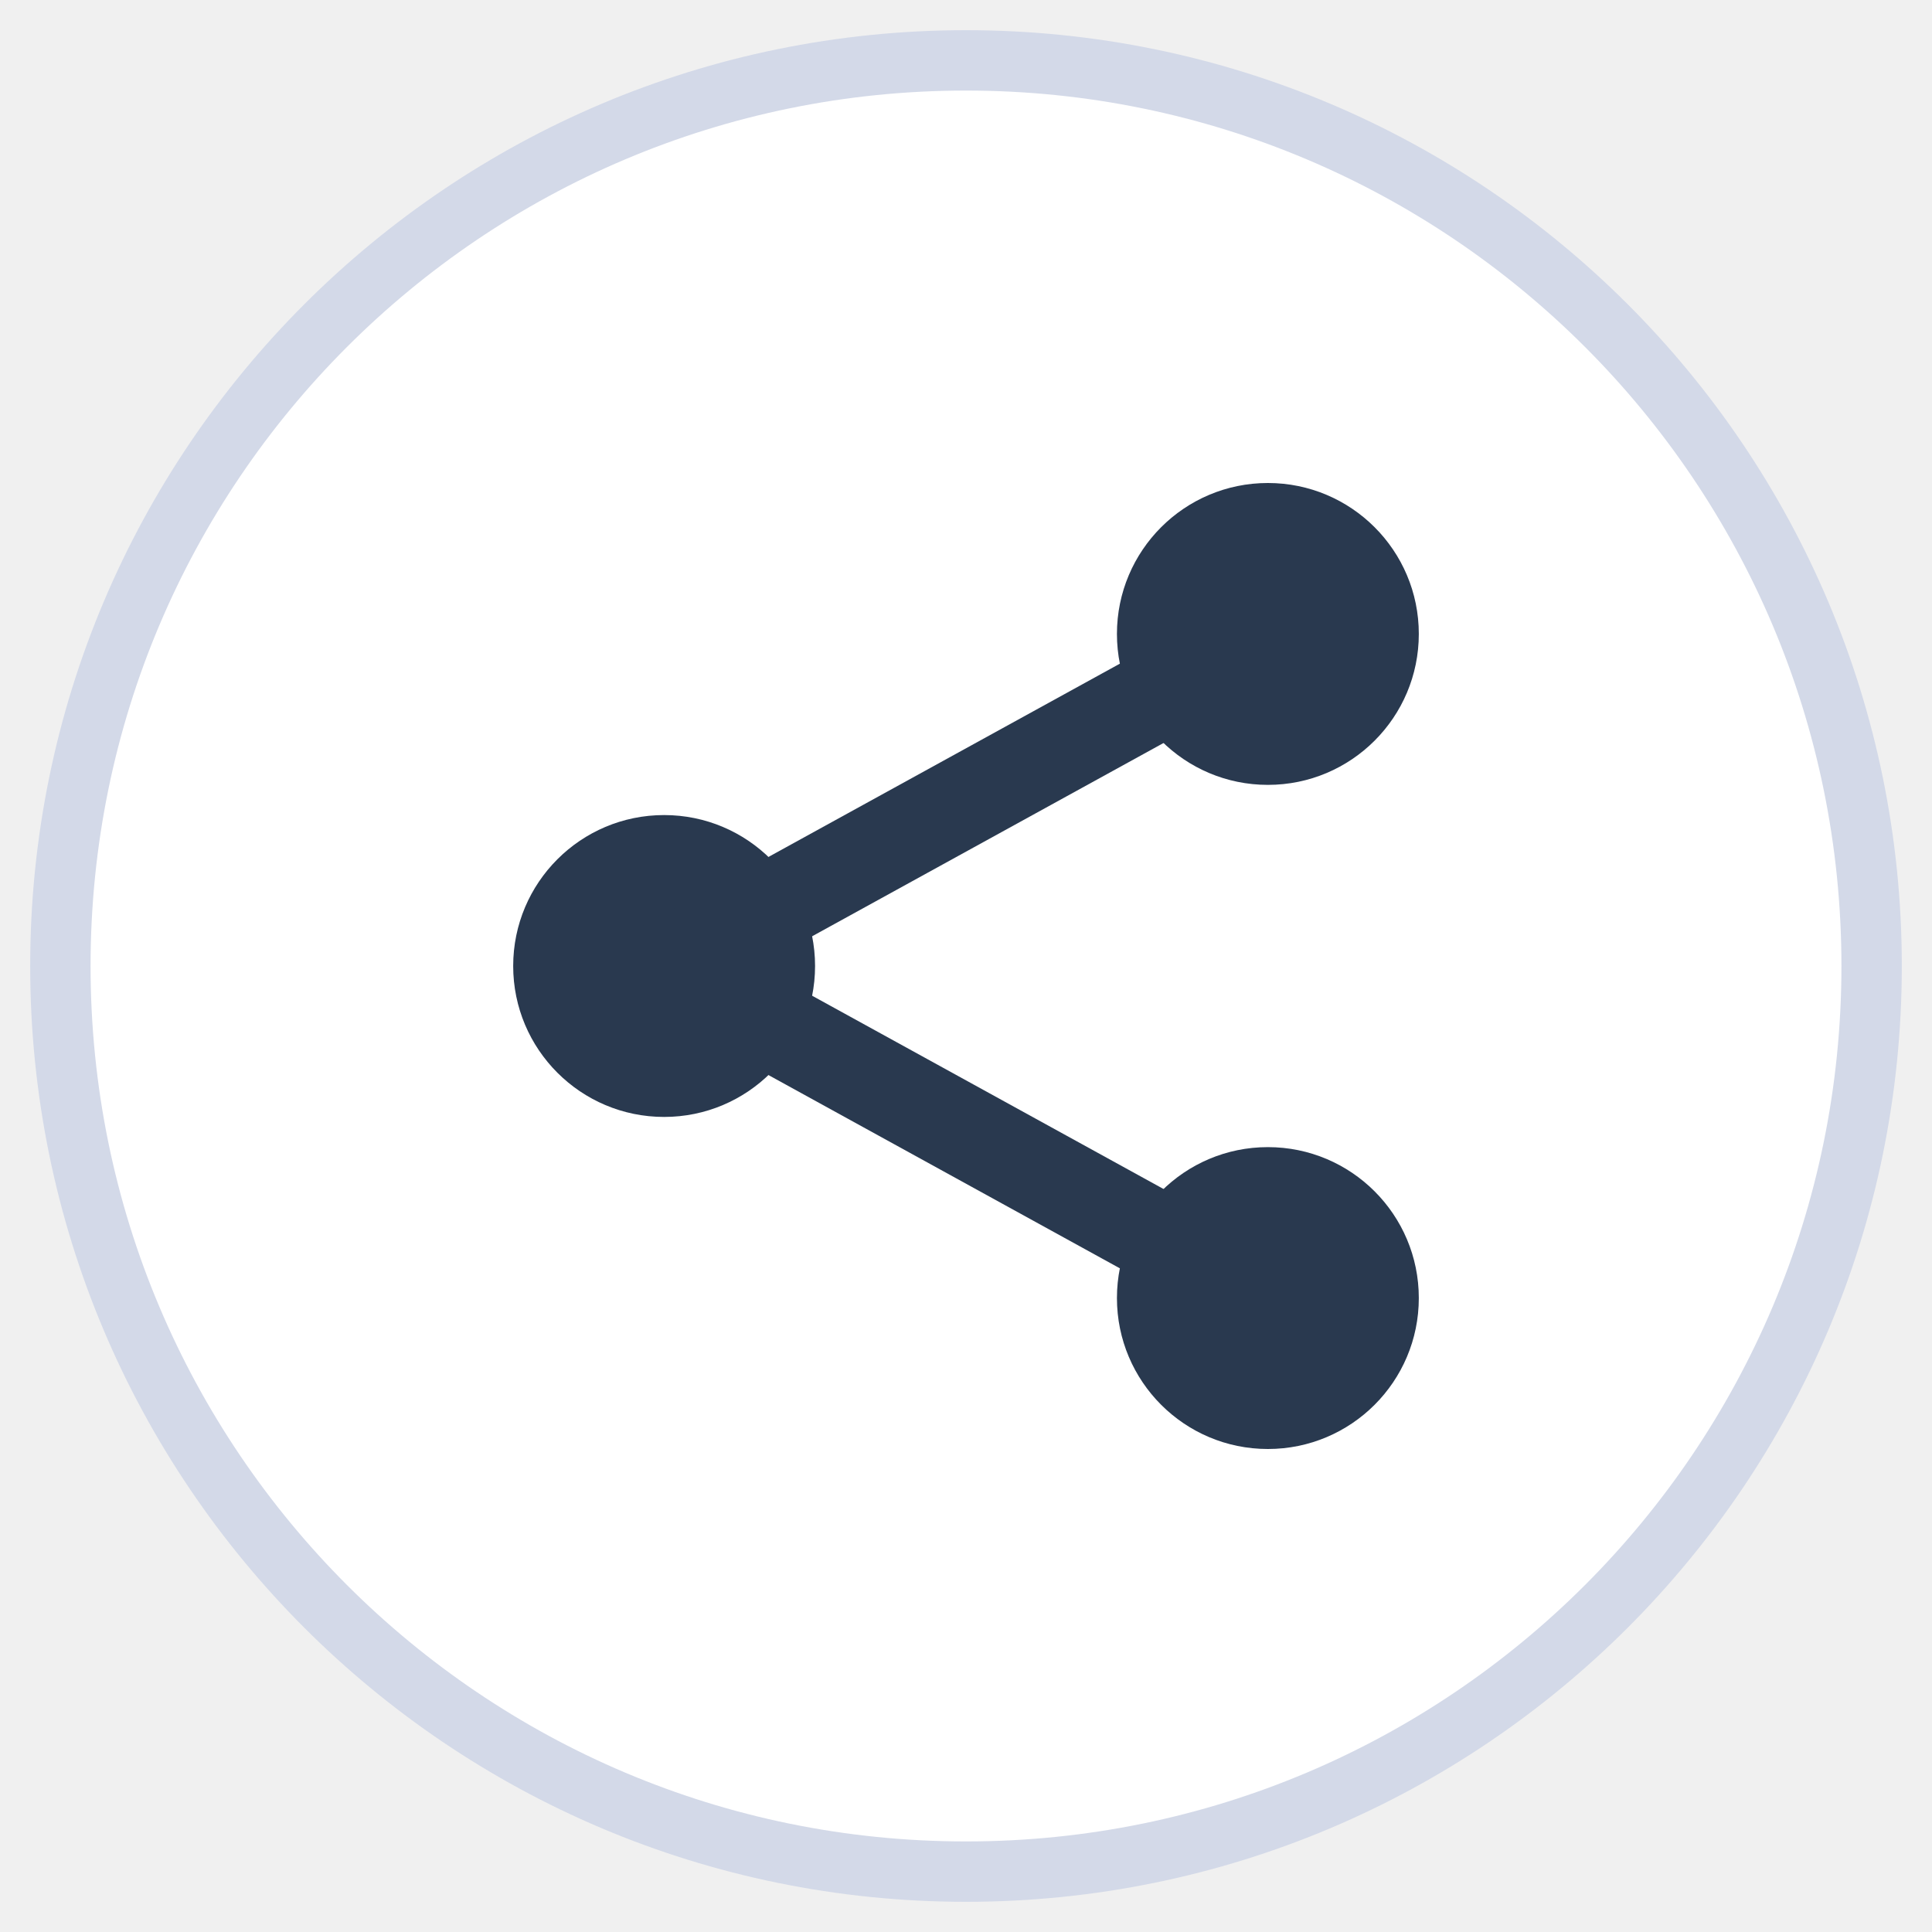
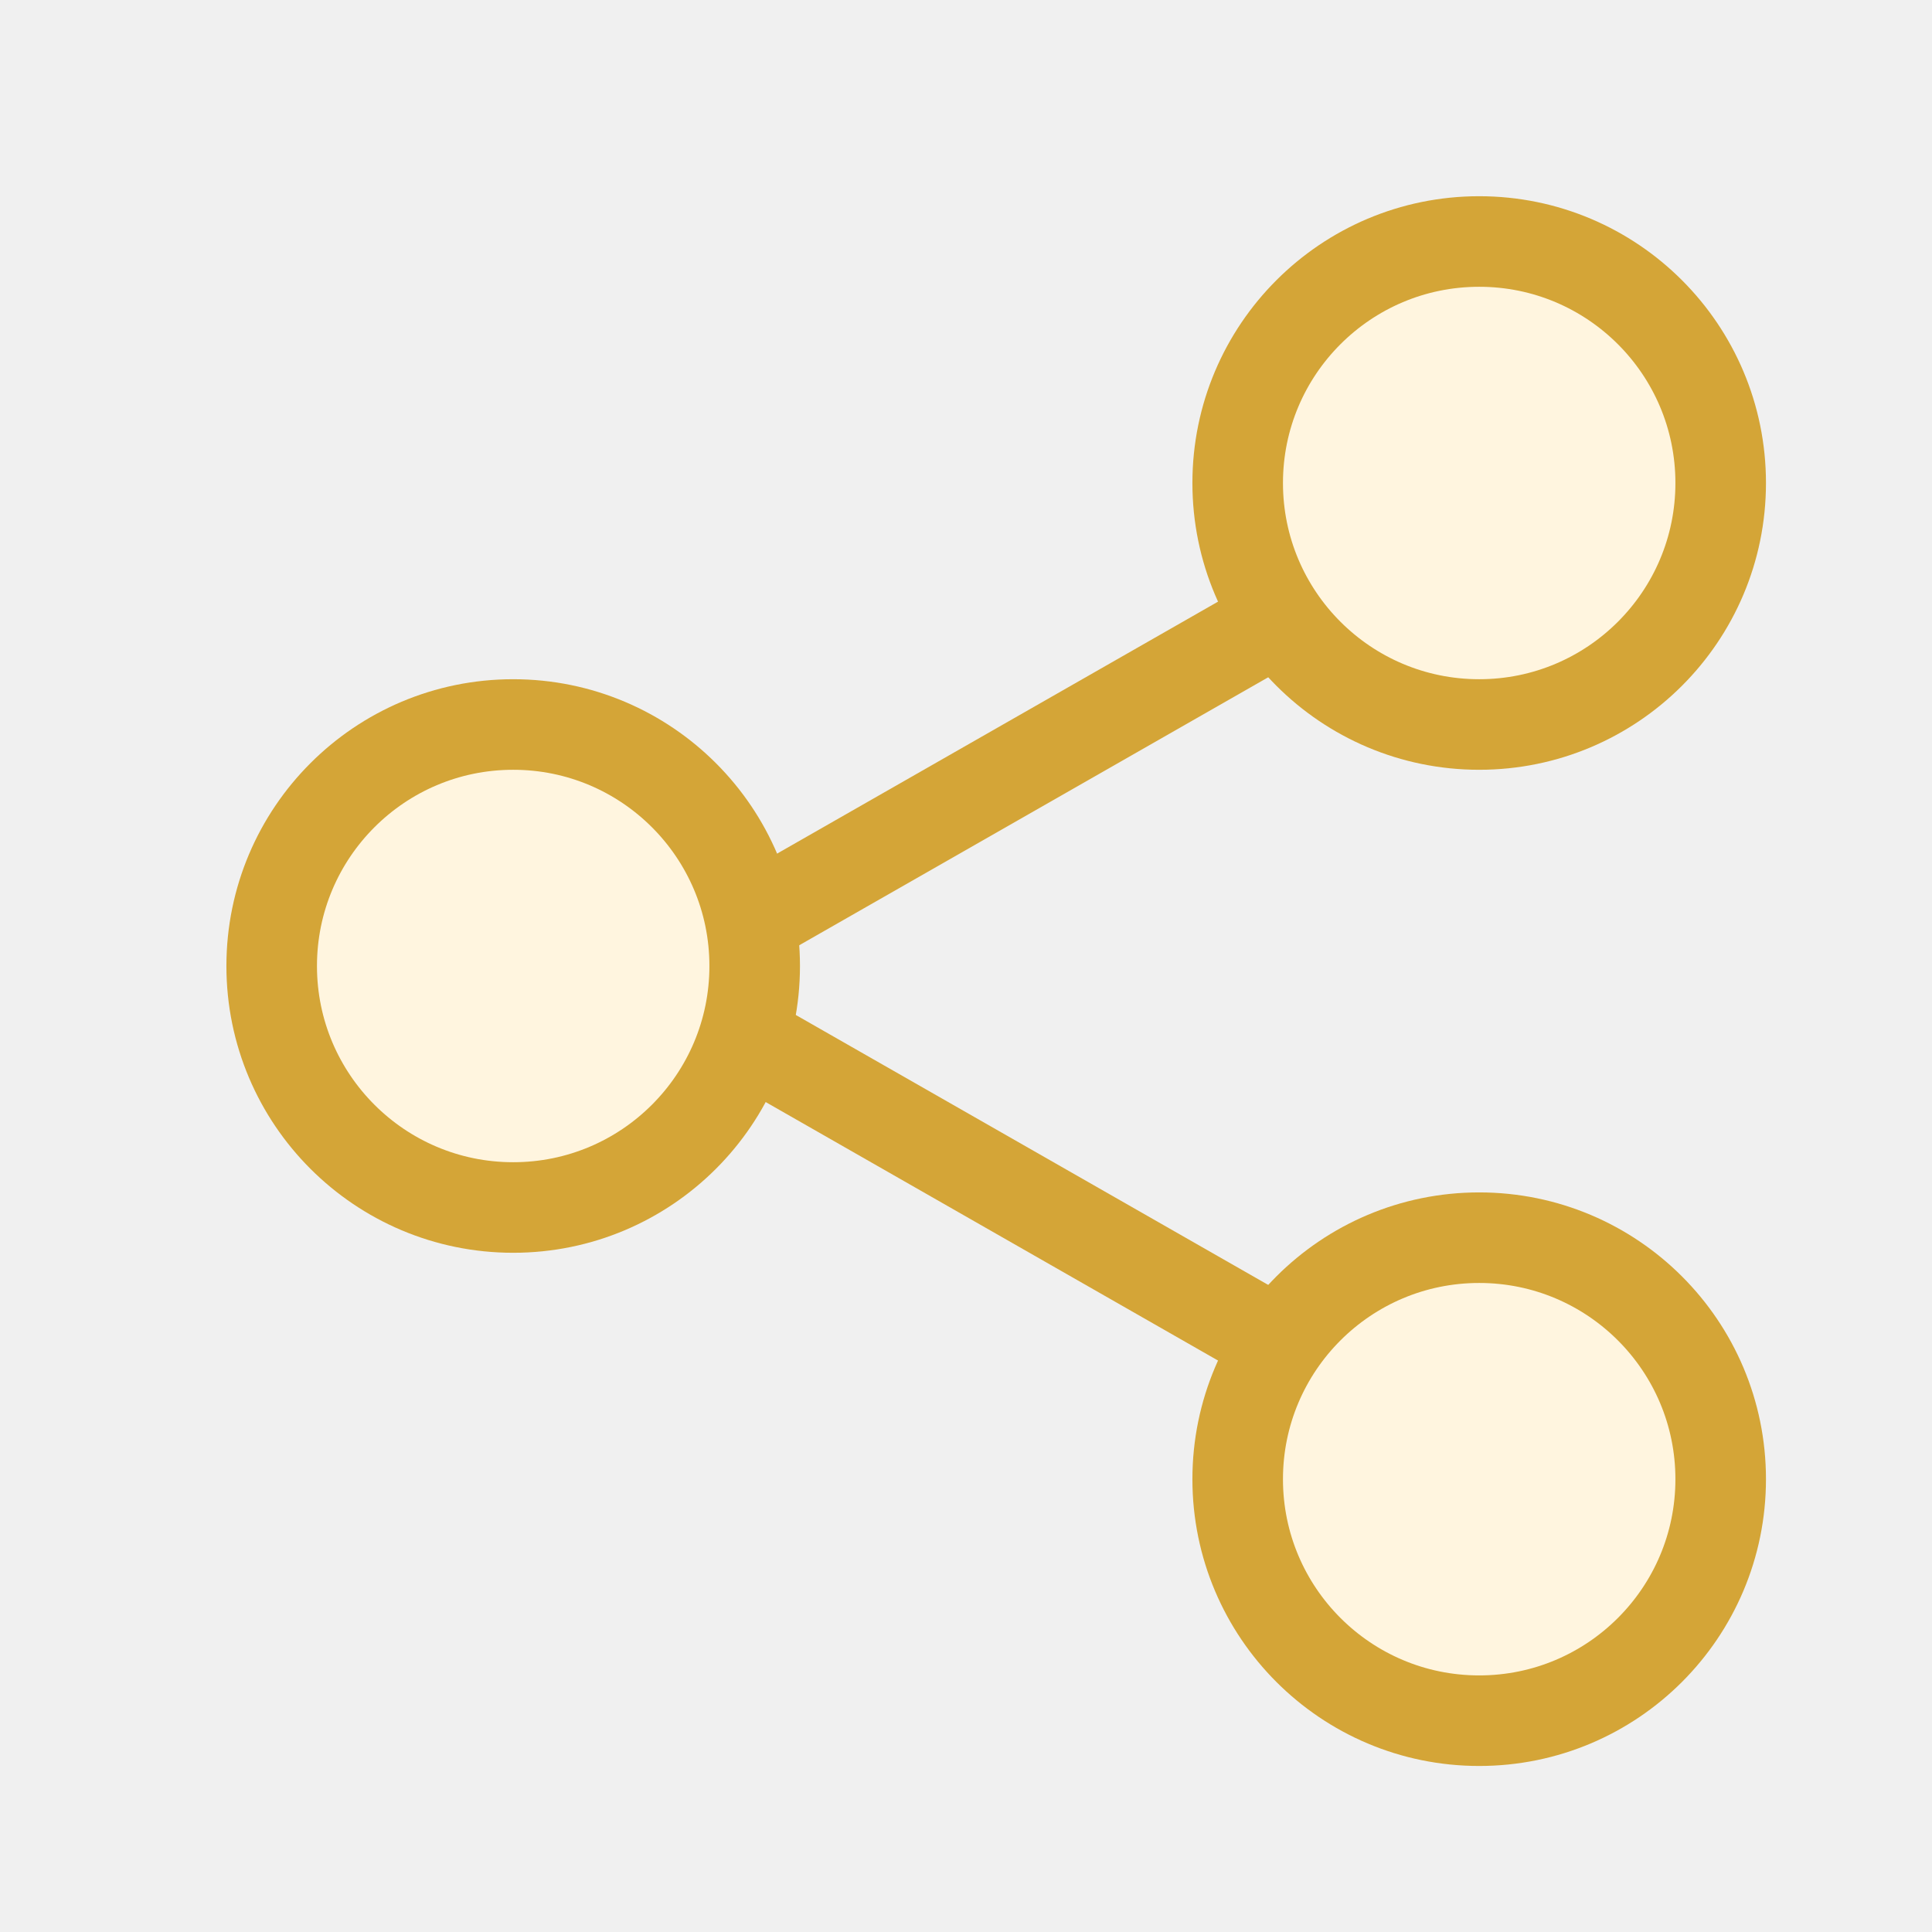
<svg xmlns="http://www.w3.org/2000/svg" width="64" height="64" viewBox="0 0 64 64">
-   <defs />
-   <circle cx="32" cy="32" r="30" fill="#ffffff" stroke="#d3d9e8" stroke-width="2" />
-   <circle cx="22" cy="32" r="5" fill="#29394f" />
-   <circle cx="42" cy="21" r="5" fill="#29394f" />
-   <circle cx="42" cy="43" r="5" fill="#29394f" />
-   <path d="M22 32L42 21M22 32L42 43" stroke="#29394f" stroke-width="3" />
+   <defs>
+     <linearGradient id="metal" x2=".6" y2="1">
+       <stop stop-color="#FFF5DF" />
+       <stop offset=".24" stop-color="#D4A537" />
+       <stop offset=".48" stop-color="#FFF5DF" />
+       <stop offset=".52" stop-color="#2BB5A7" />
+       <stop offset=".78" stop-color="#D4A537" />
+       <stop offset="1" stop-color="#79531B" />
+     </linearGradient>
+     <linearGradient id="face" x2="0" y2="1">
+       <stop stop-color="#562B60" />
+       <stop offset="1" stop-color="#1B1446" />
+     </linearGradient>
+     <linearGradient id="cream" x2="0" y2="1">
+       <stop stop-color="#fffef9" />
+       <stop offset="1" stop-color="#ece2d1" />
+     </linearGradient>
+     <radialGradient id="ray">
+       <stop stop-color="#fff8db" stop-opacity=".85" />
+       <stop offset=".55" stop-color="#fff5dd" stop-opacity=".3" />
+       <stop offset="1" stop-color="#fff" stop-opacity="0" />
+     </radialGradient>
+     <pattern id="filigree" width="48" height="48" patternUnits="userSpaceOnUse">
+       <path d="M24 2Q45 12 24 24Q3 36 24 46Q45 36 24 24Q3 12 24 2Z" fill="none" stroke="#D4A537" stroke-width="1" opacity=".4" />
+     </pattern>
+   </defs>
+   <g fill="#FFF5DF" stroke="#D4A537" stroke-width="3" stroke-linecap="round" stroke-linejoin="round">
+     <path d="M24 31L45 19M24 34L45 46" fill="none" />
+     <circle cx="17" cy="32" r="8" />
+     <circle cx="49" cy="16" r="8" />
+     <circle cx="49" cy="49" r="8" />
+   </g>
</svg>
